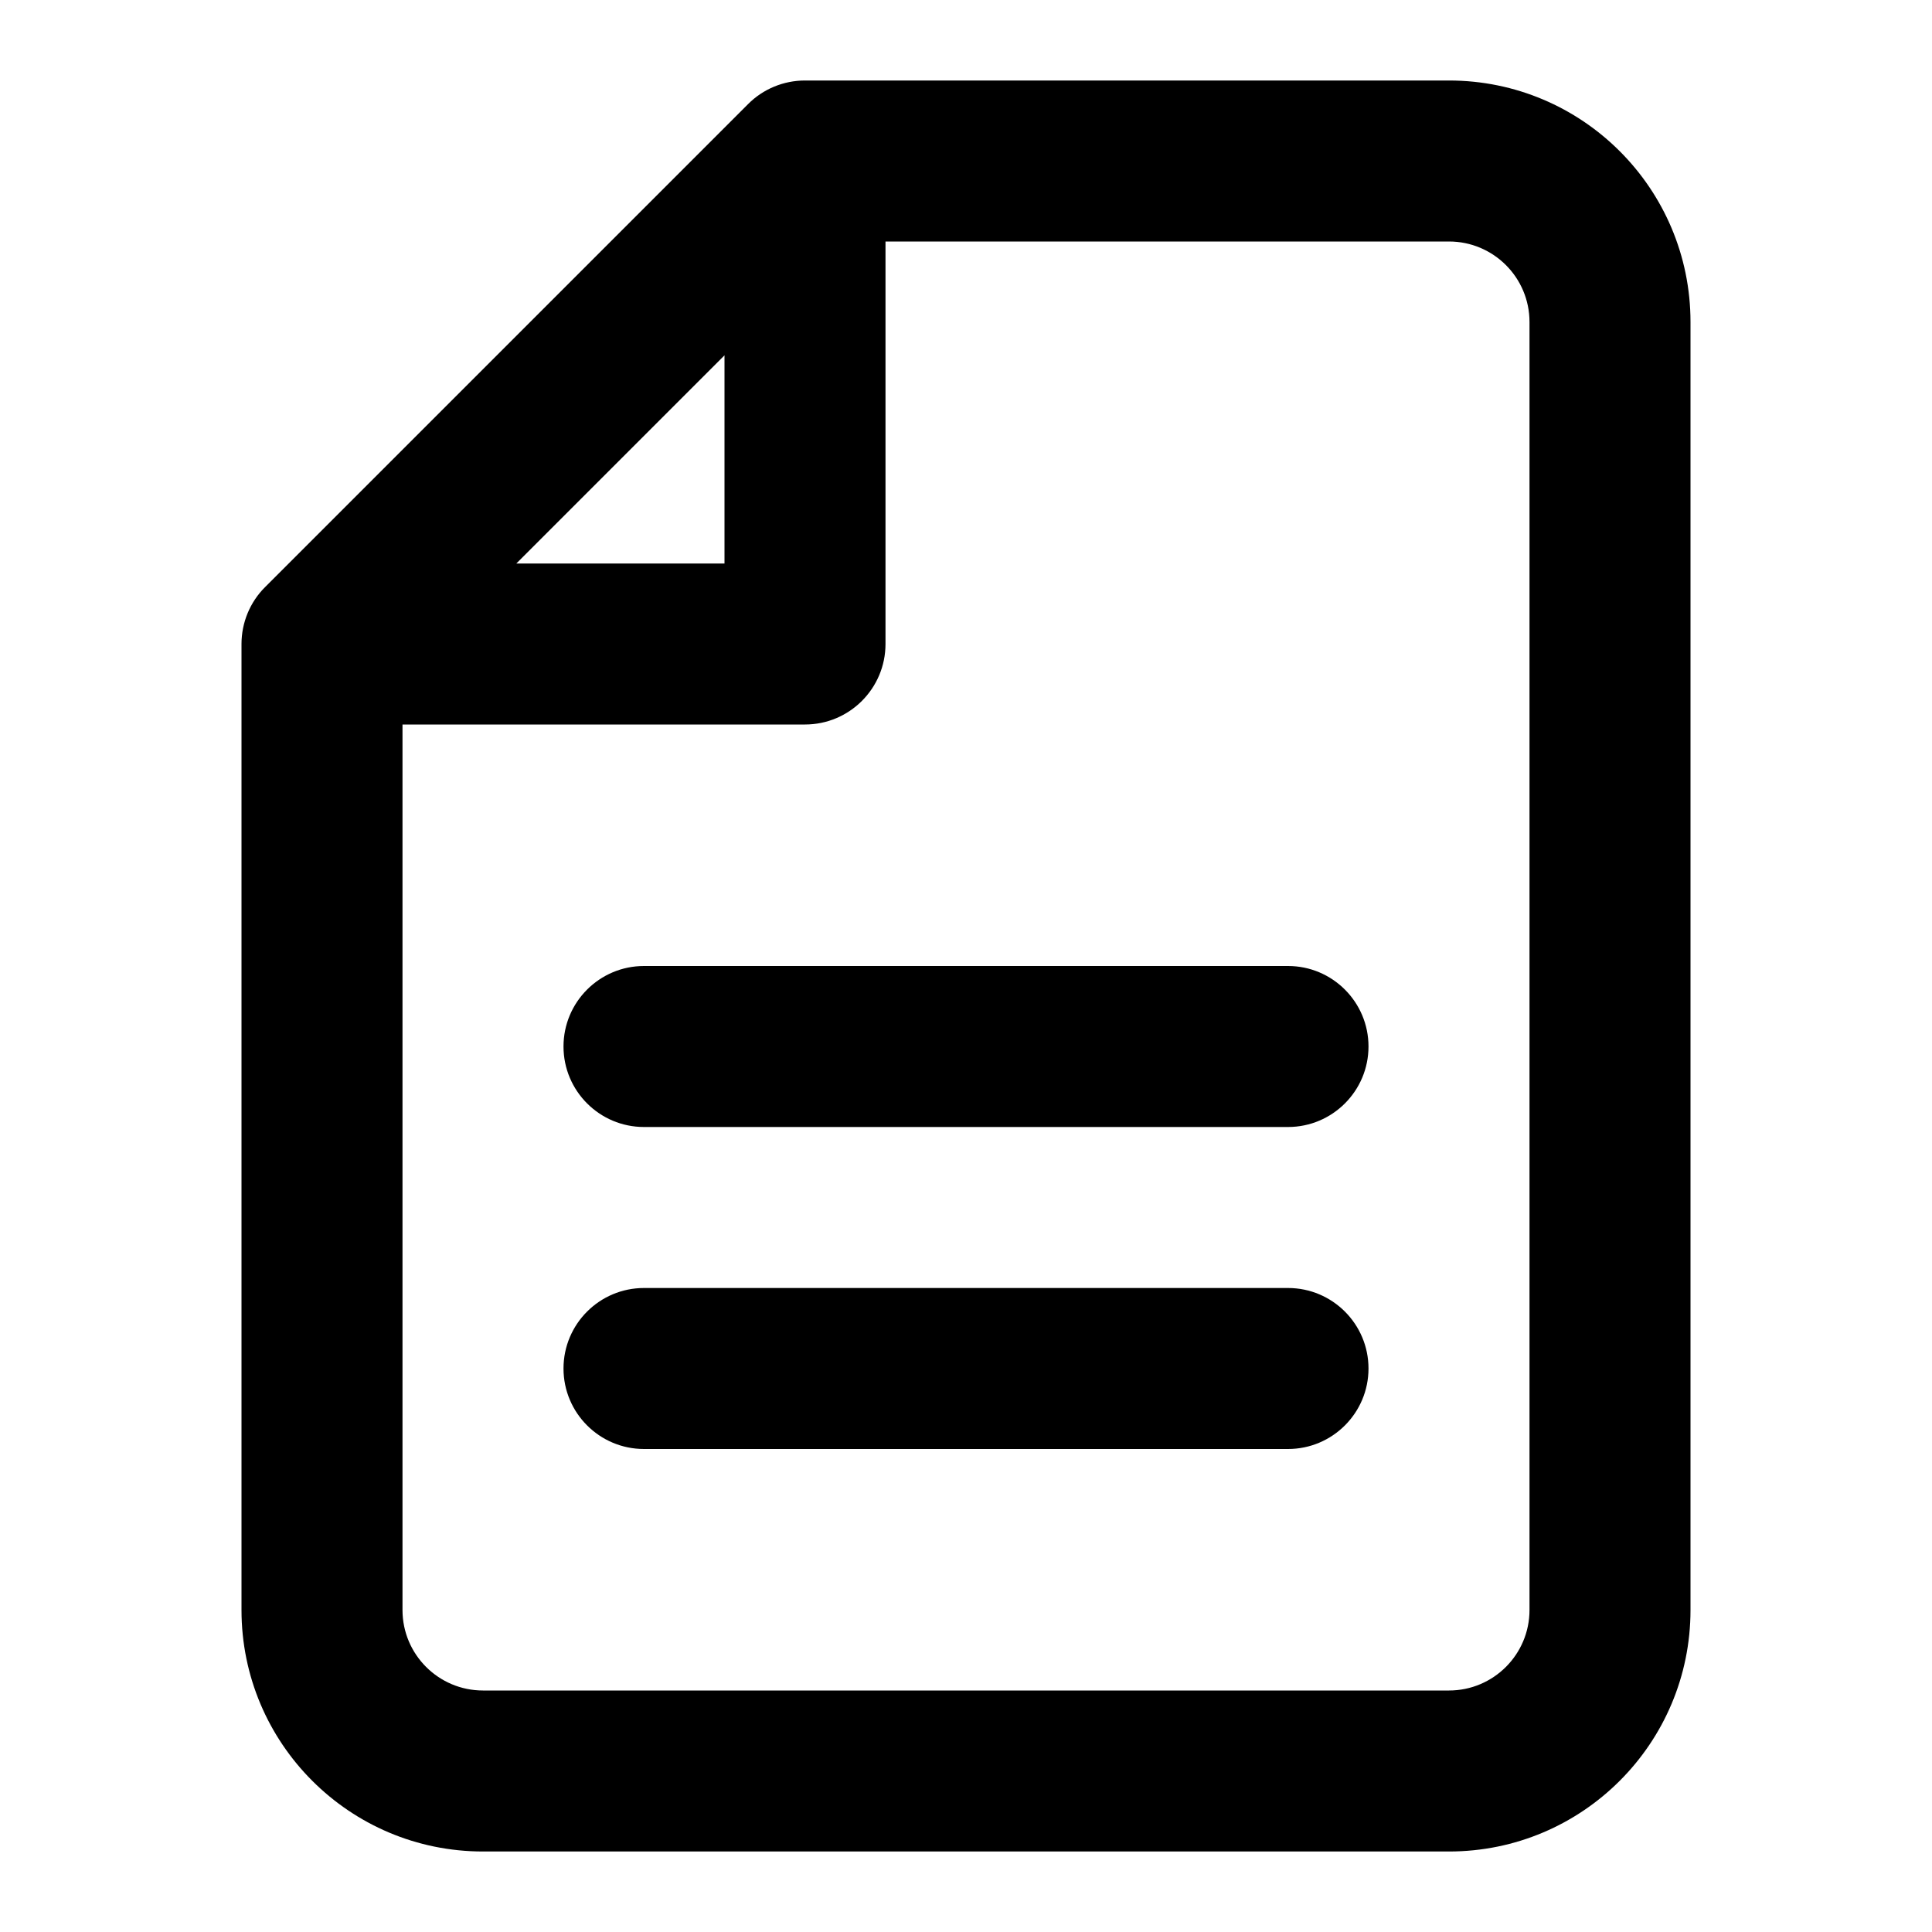
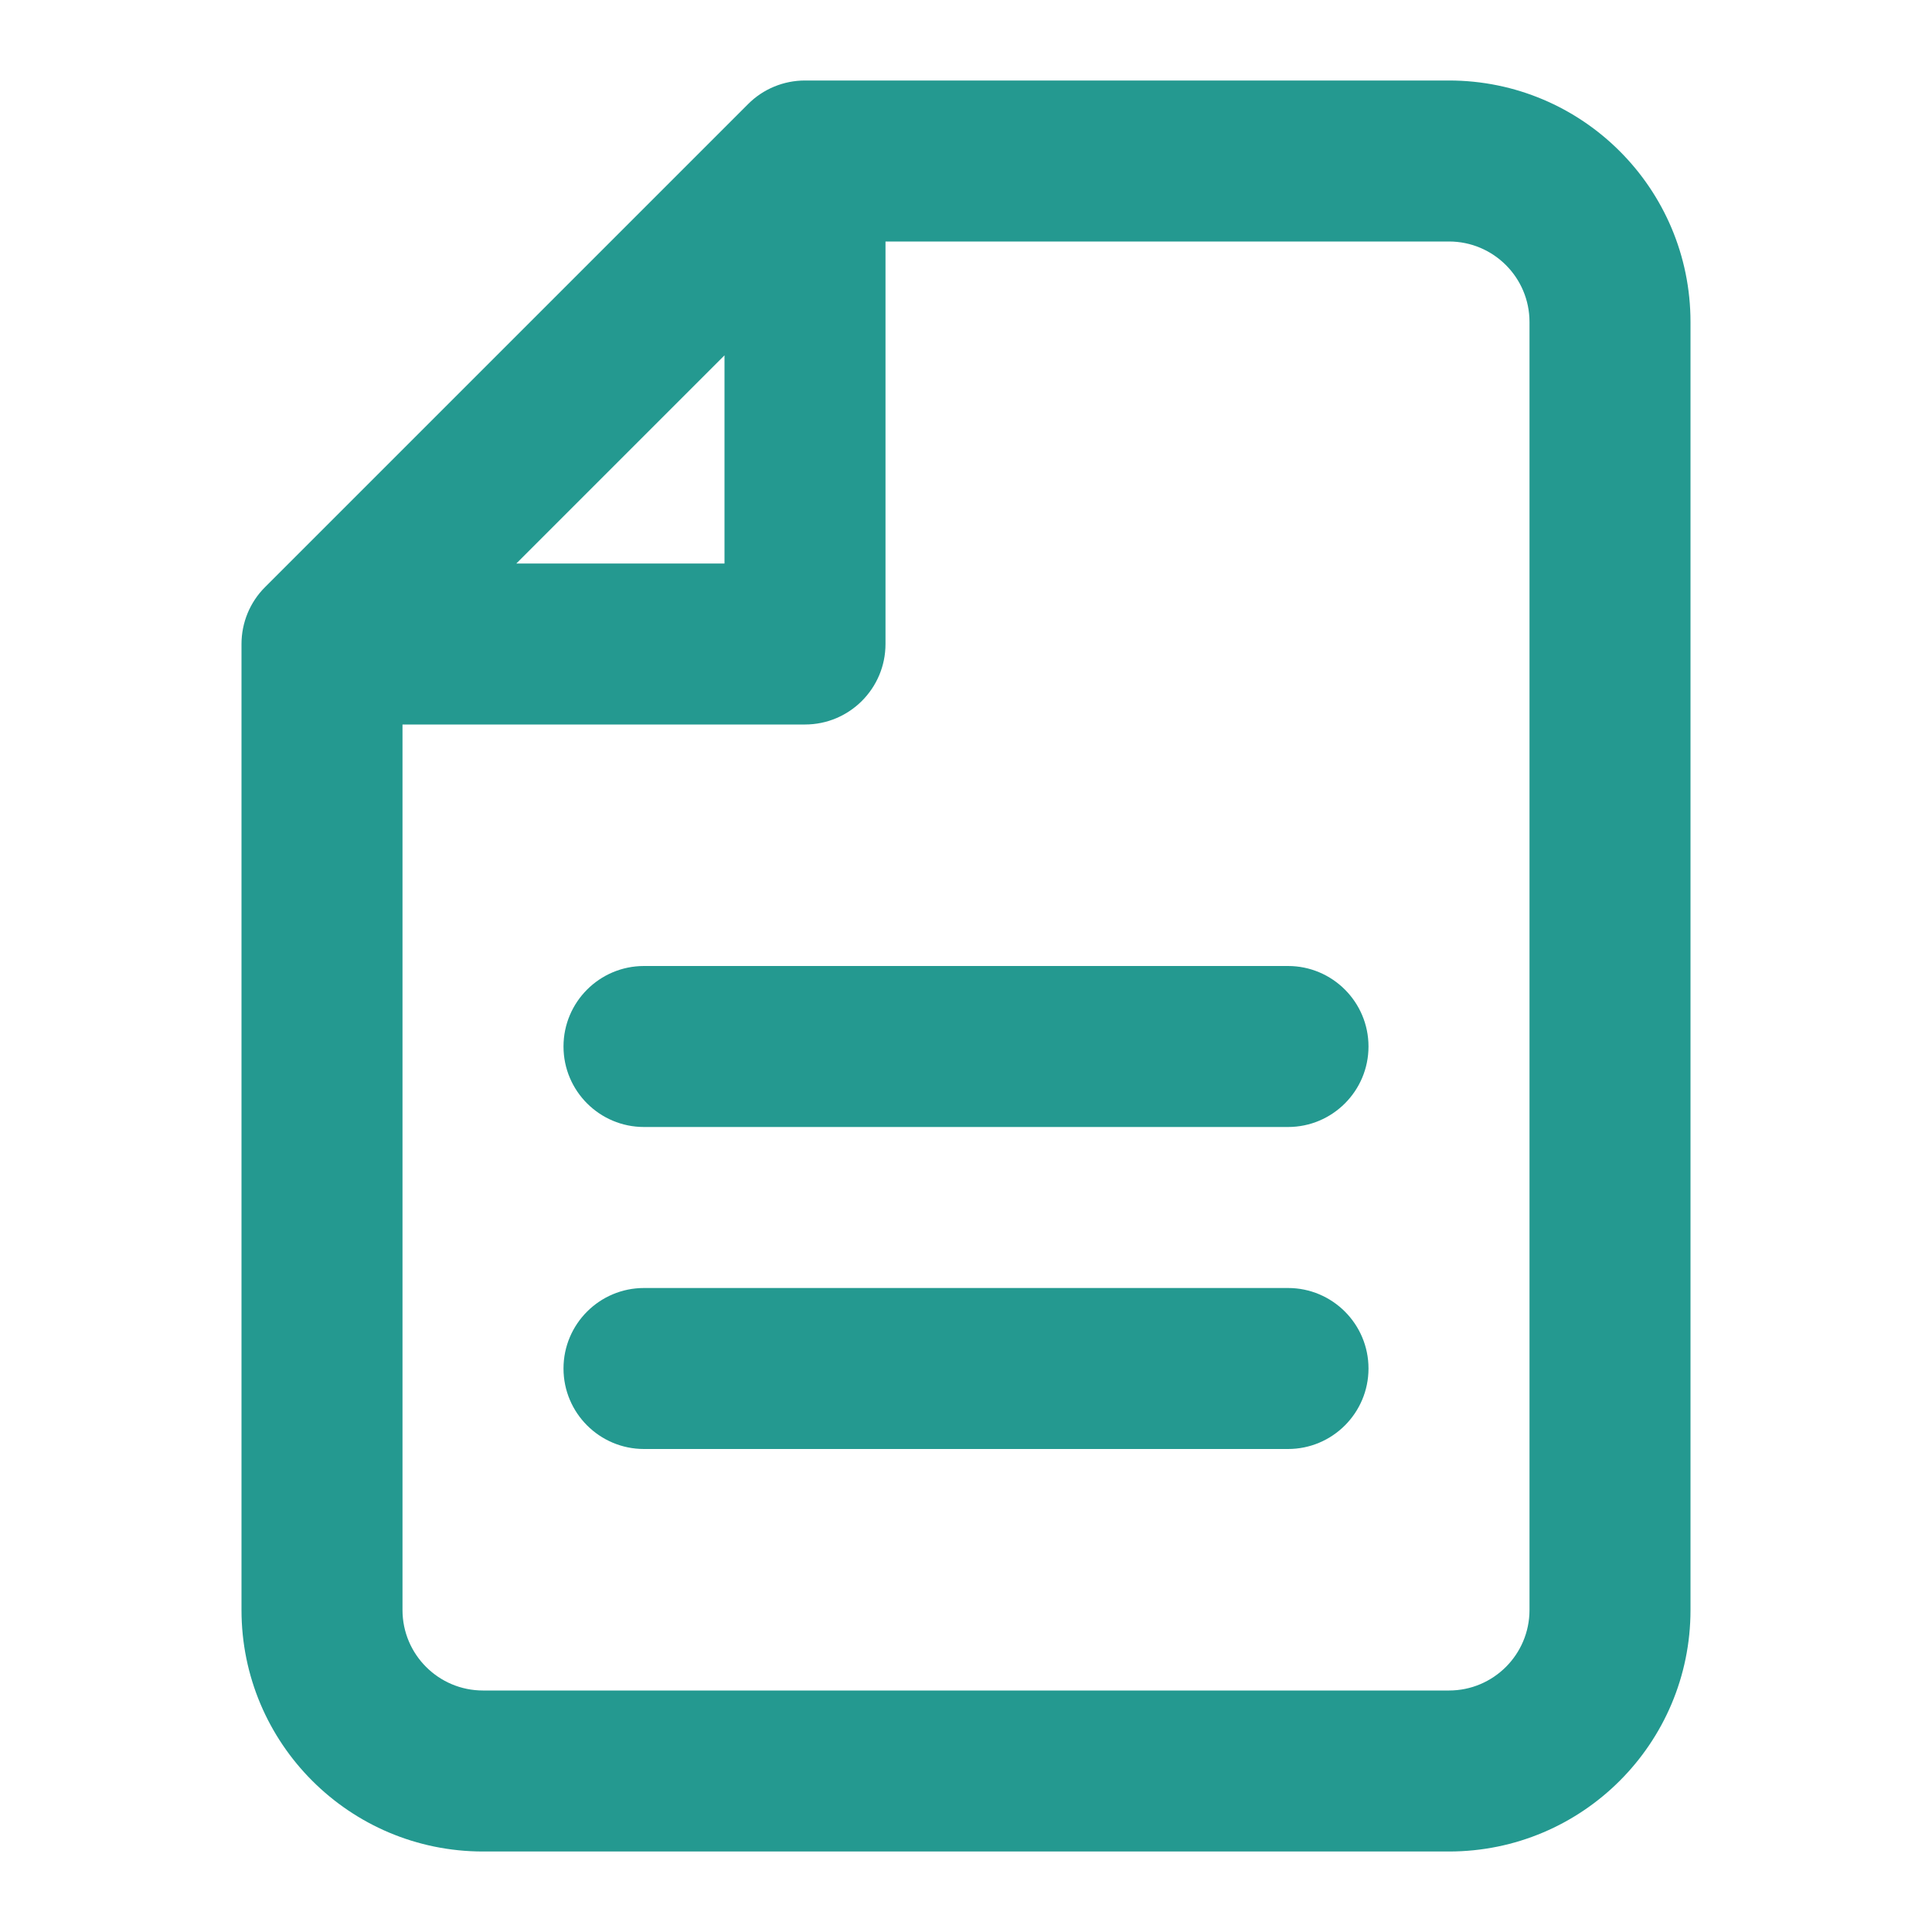
<svg xmlns="http://www.w3.org/2000/svg" width="800px" height="800px" viewBox="0 0 24 24" fill="none">
-   <path fill-rule="evenodd" clip-rule="evenodd" d="M9.293 1.293C9.48 1.105 9.735 1 10 1H18C19.657 1 21 2.343 21 4V20C21 21.657 19.657 23 18 23H6C4.343 23 3 21.657 3 20V8C3 7.735 3.105 7.48 3.293 7.293L9.293 1.293ZM18 3H11V8C11 8.552 10.552 9 10 9H5V20C5 20.552 5.448 21 6 21H18C18.552 21 19 20.552 19 20V4C19 3.448 18.552 3 18 3ZM6.414 7H9V4.414L6.414 7ZM7 13C7 12.448 7.448 12 8 12H16C16.552 12 17 12.448 17 13C17 13.552 16.552 14 16 14H8C7.448 14 7 13.552 7 13ZM7 17C7 16.448 7.448 16 8 16H16C16.552 16 17 16.448 17 17C17 17.552 16.552 18 16 18H8C7.448 18 7 17.552 7 17Z" fill="#000000" />
+   <path fill-rule="evenodd" clip-rule="evenodd" d="M9.293 1.293C9.48 1.105 9.735 1 10 1H18C19.657 1 21 2.343 21 4V20C21 21.657 19.657 23 18 23H6C4.343 23 3 21.657 3 20V8C3 7.735 3.105 7.48 3.293 7.293L9.293 1.293ZM18 3H11V8C11 8.552 10.552 9 10 9H5V20C5 20.552 5.448 21 6 21H18C18.552 21 19 20.552 19 20V4C19 3.448 18.552 3 18 3ZM6.414 7H9V4.414L6.414 7ZM7 13C7 12.448 7.448 12 8 12H16C16.552 12 17 12.448 17 13C17 13.552 16.552 14 16 14H8C7.448 14 7 13.552 7 13ZM7 17C7 16.448 7.448 16 8 16H16C16.552 16 17 16.448 17 17C17 17.552 16.552 18 16 18H8C7.448 18 7 17.552 7 17Z" fill="#249990" />
</svg>
